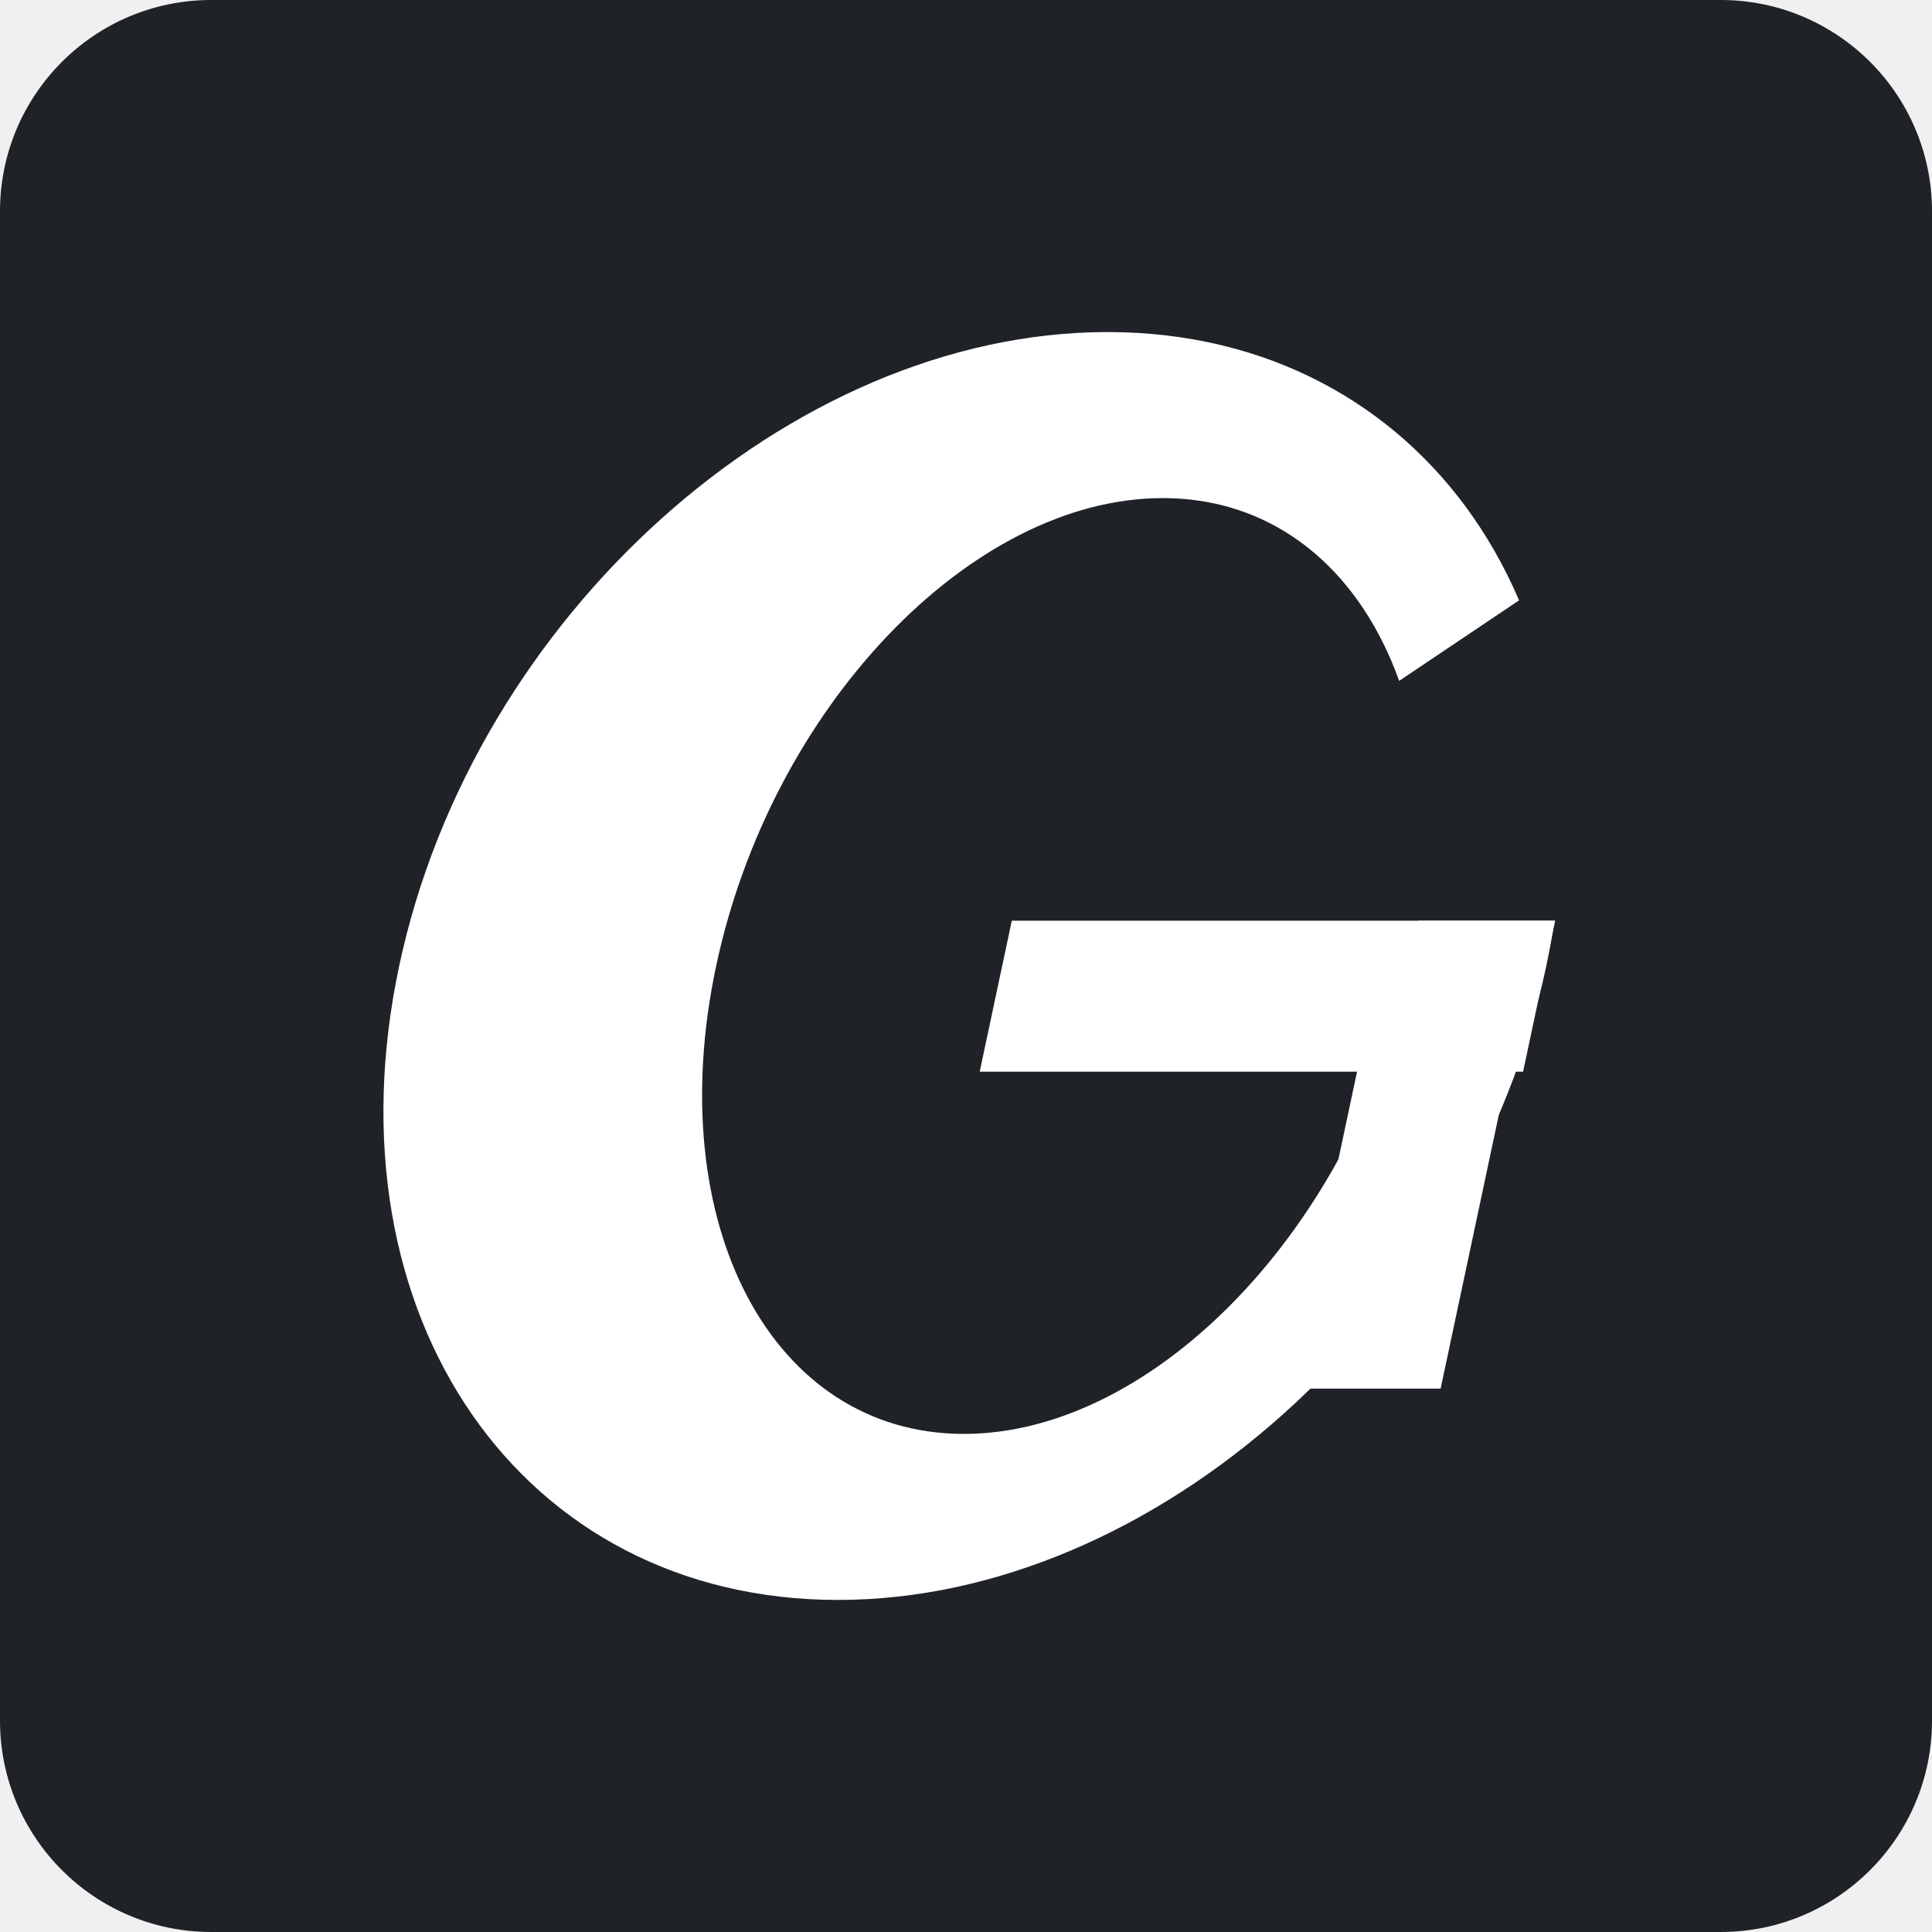
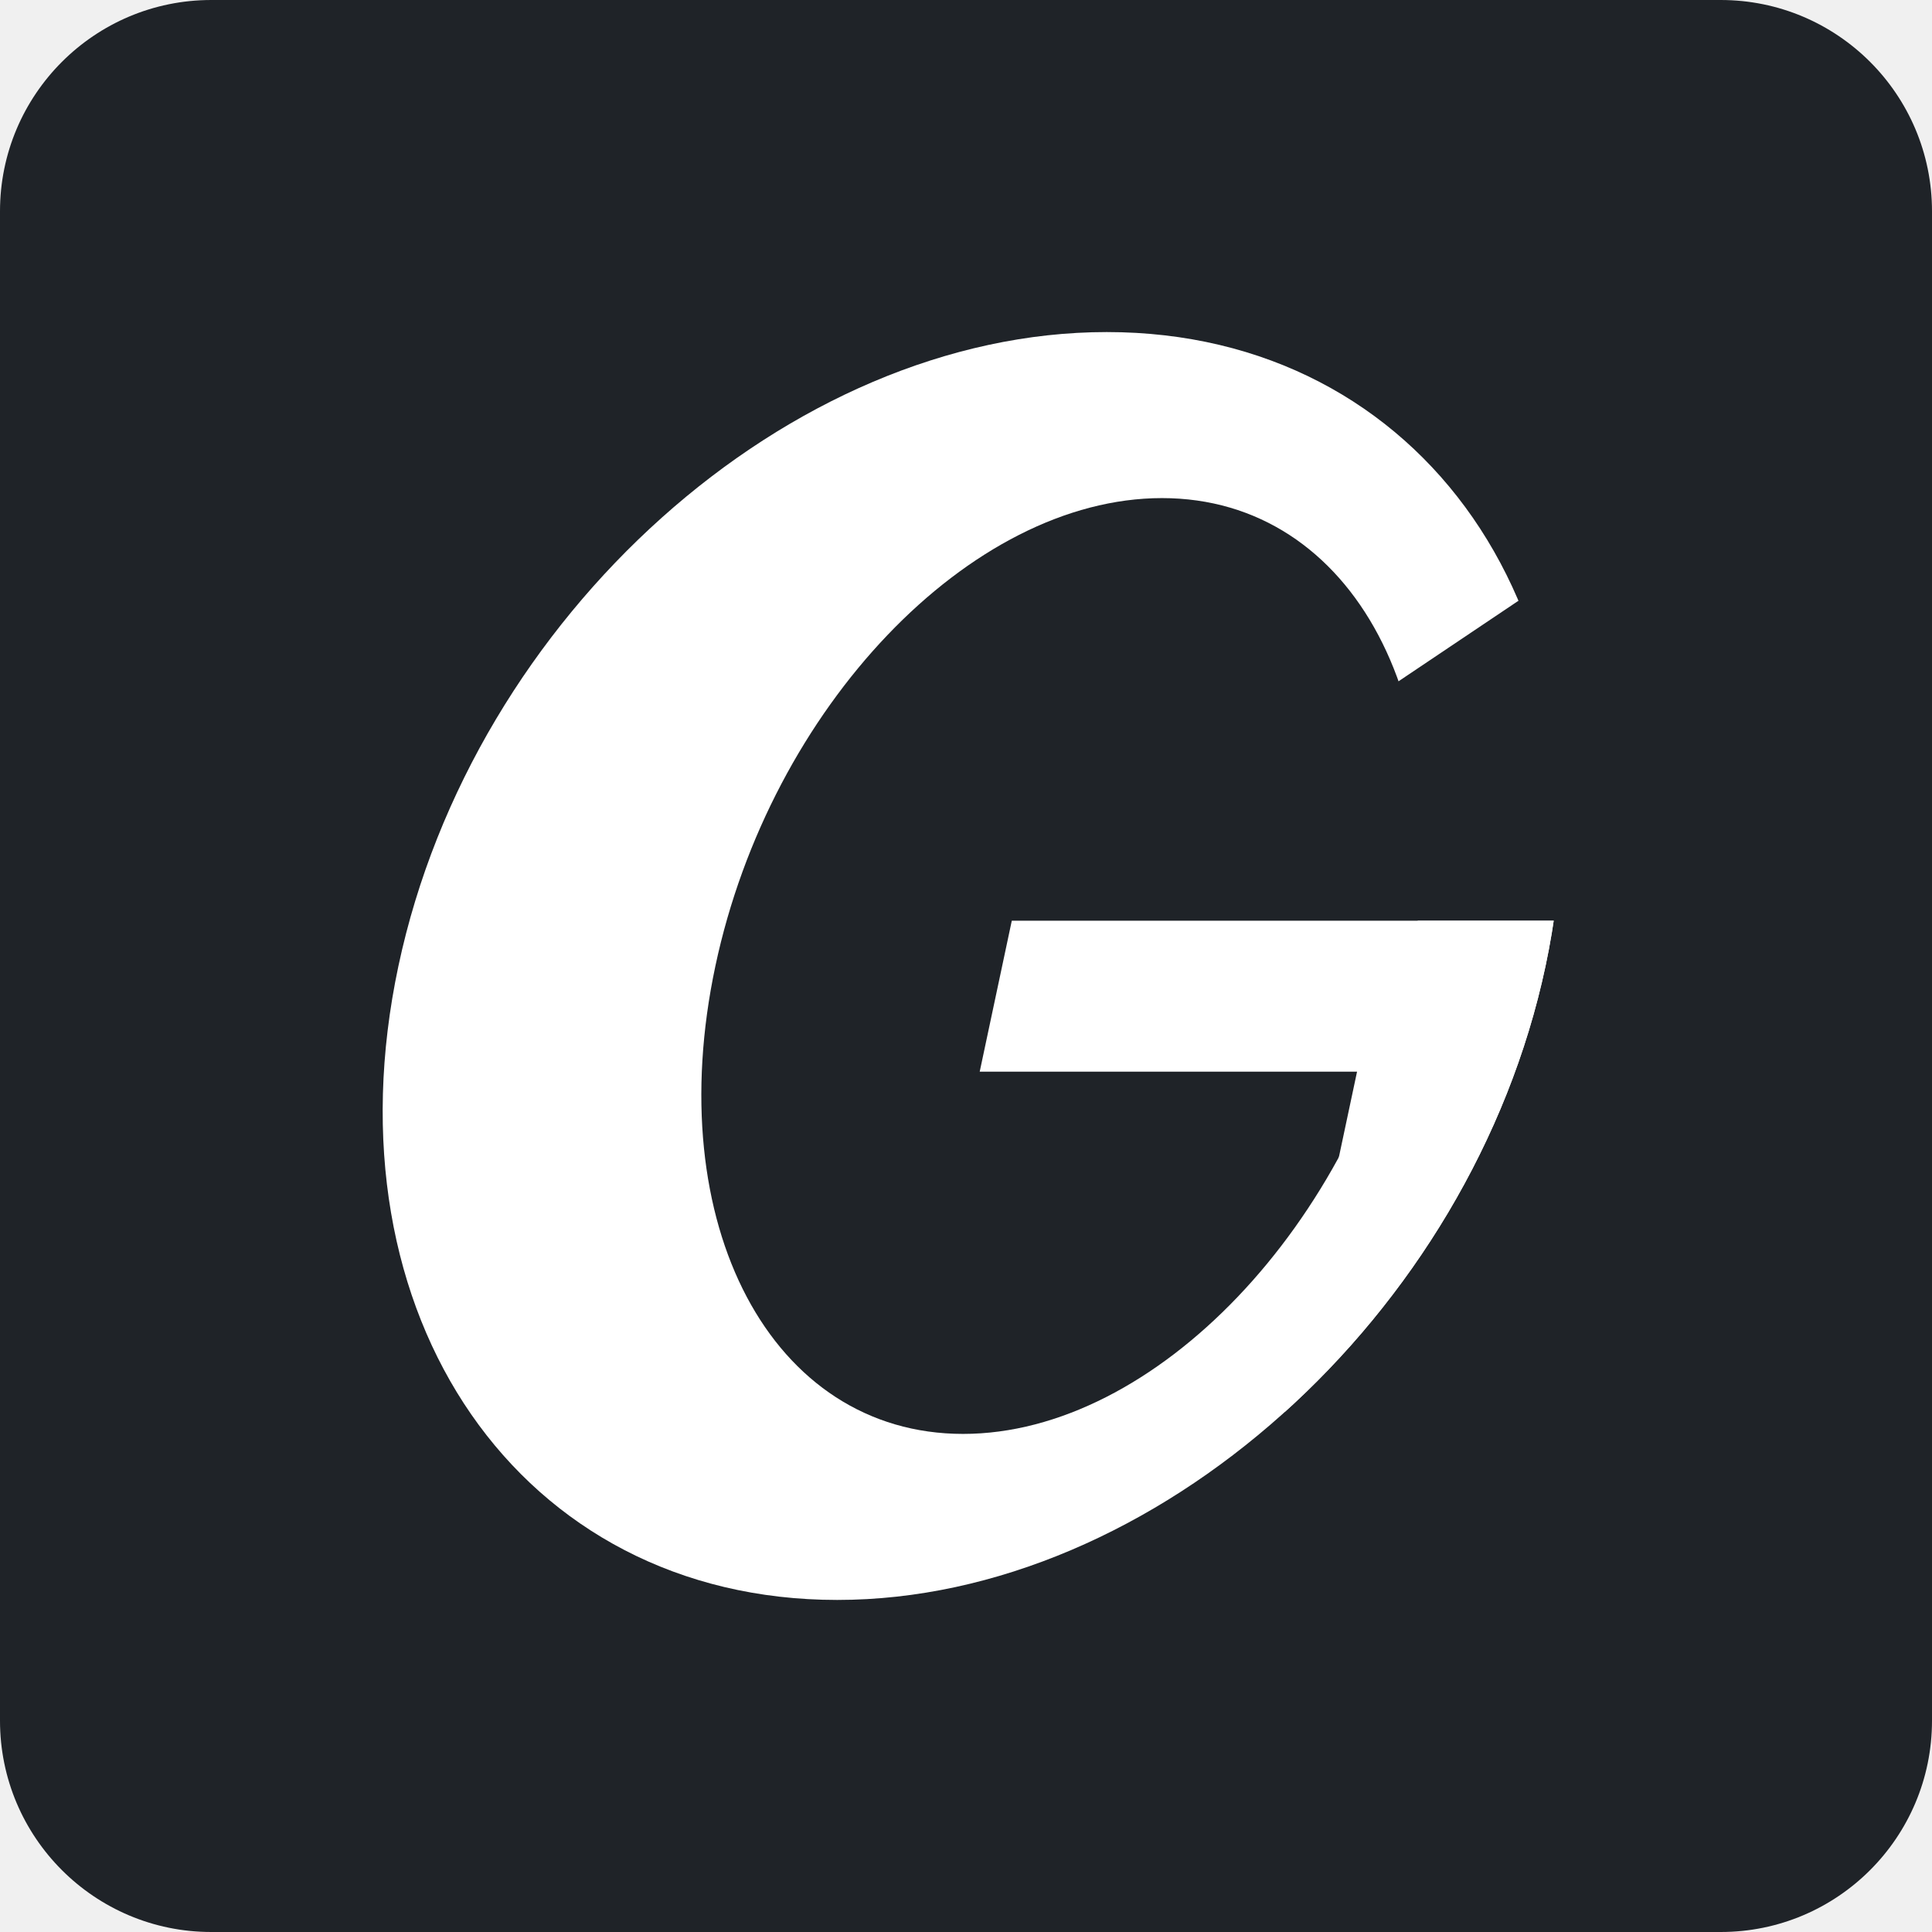
<svg xmlns="http://www.w3.org/2000/svg" viewBox="0 0 128 128">
  <rect width="128" height="128" rx="14" fill="#1f2328" />
  <defs>
-     <mask id="open">
+     <mask id="veloghub-g-stroke">
      <rect width="128" height="128" fill="#fff" />
+       <ellipse cx="70" cy="64" rx="23" ry="31" fill="#000" />
      <path d="M68 61 L128 61 L128 14 Z" fill="#000" />
    </mask>
+     <clipPath id="veloghub-g-outer">
+       <ellipse cx="64" cy="64" rx="38" ry="42" />
+     </clipPath>
  </defs>
  <g transform="translate(14 0) skewX(-12)" fill="#fff">
-     <path mask="url(#open)" fill-rule="evenodd" d="M64 22a38 42 0 1 0 0.1 0Z M70 33a23 31 0 1 0 0.1 0Z" />
-     <path d="M66 61 H102 V71 H101 V92 H91 V71 H66 Z" />
+     <ellipse cx="64" cy="64" rx="38" ry="42" mask="url(#veloghub-g-stroke)" />
+     <path d="M66 61 H110 V110 H91 V71 H66 Z" clip-path="url(#veloghub-g-outer)" />
  </g>
</svg>
